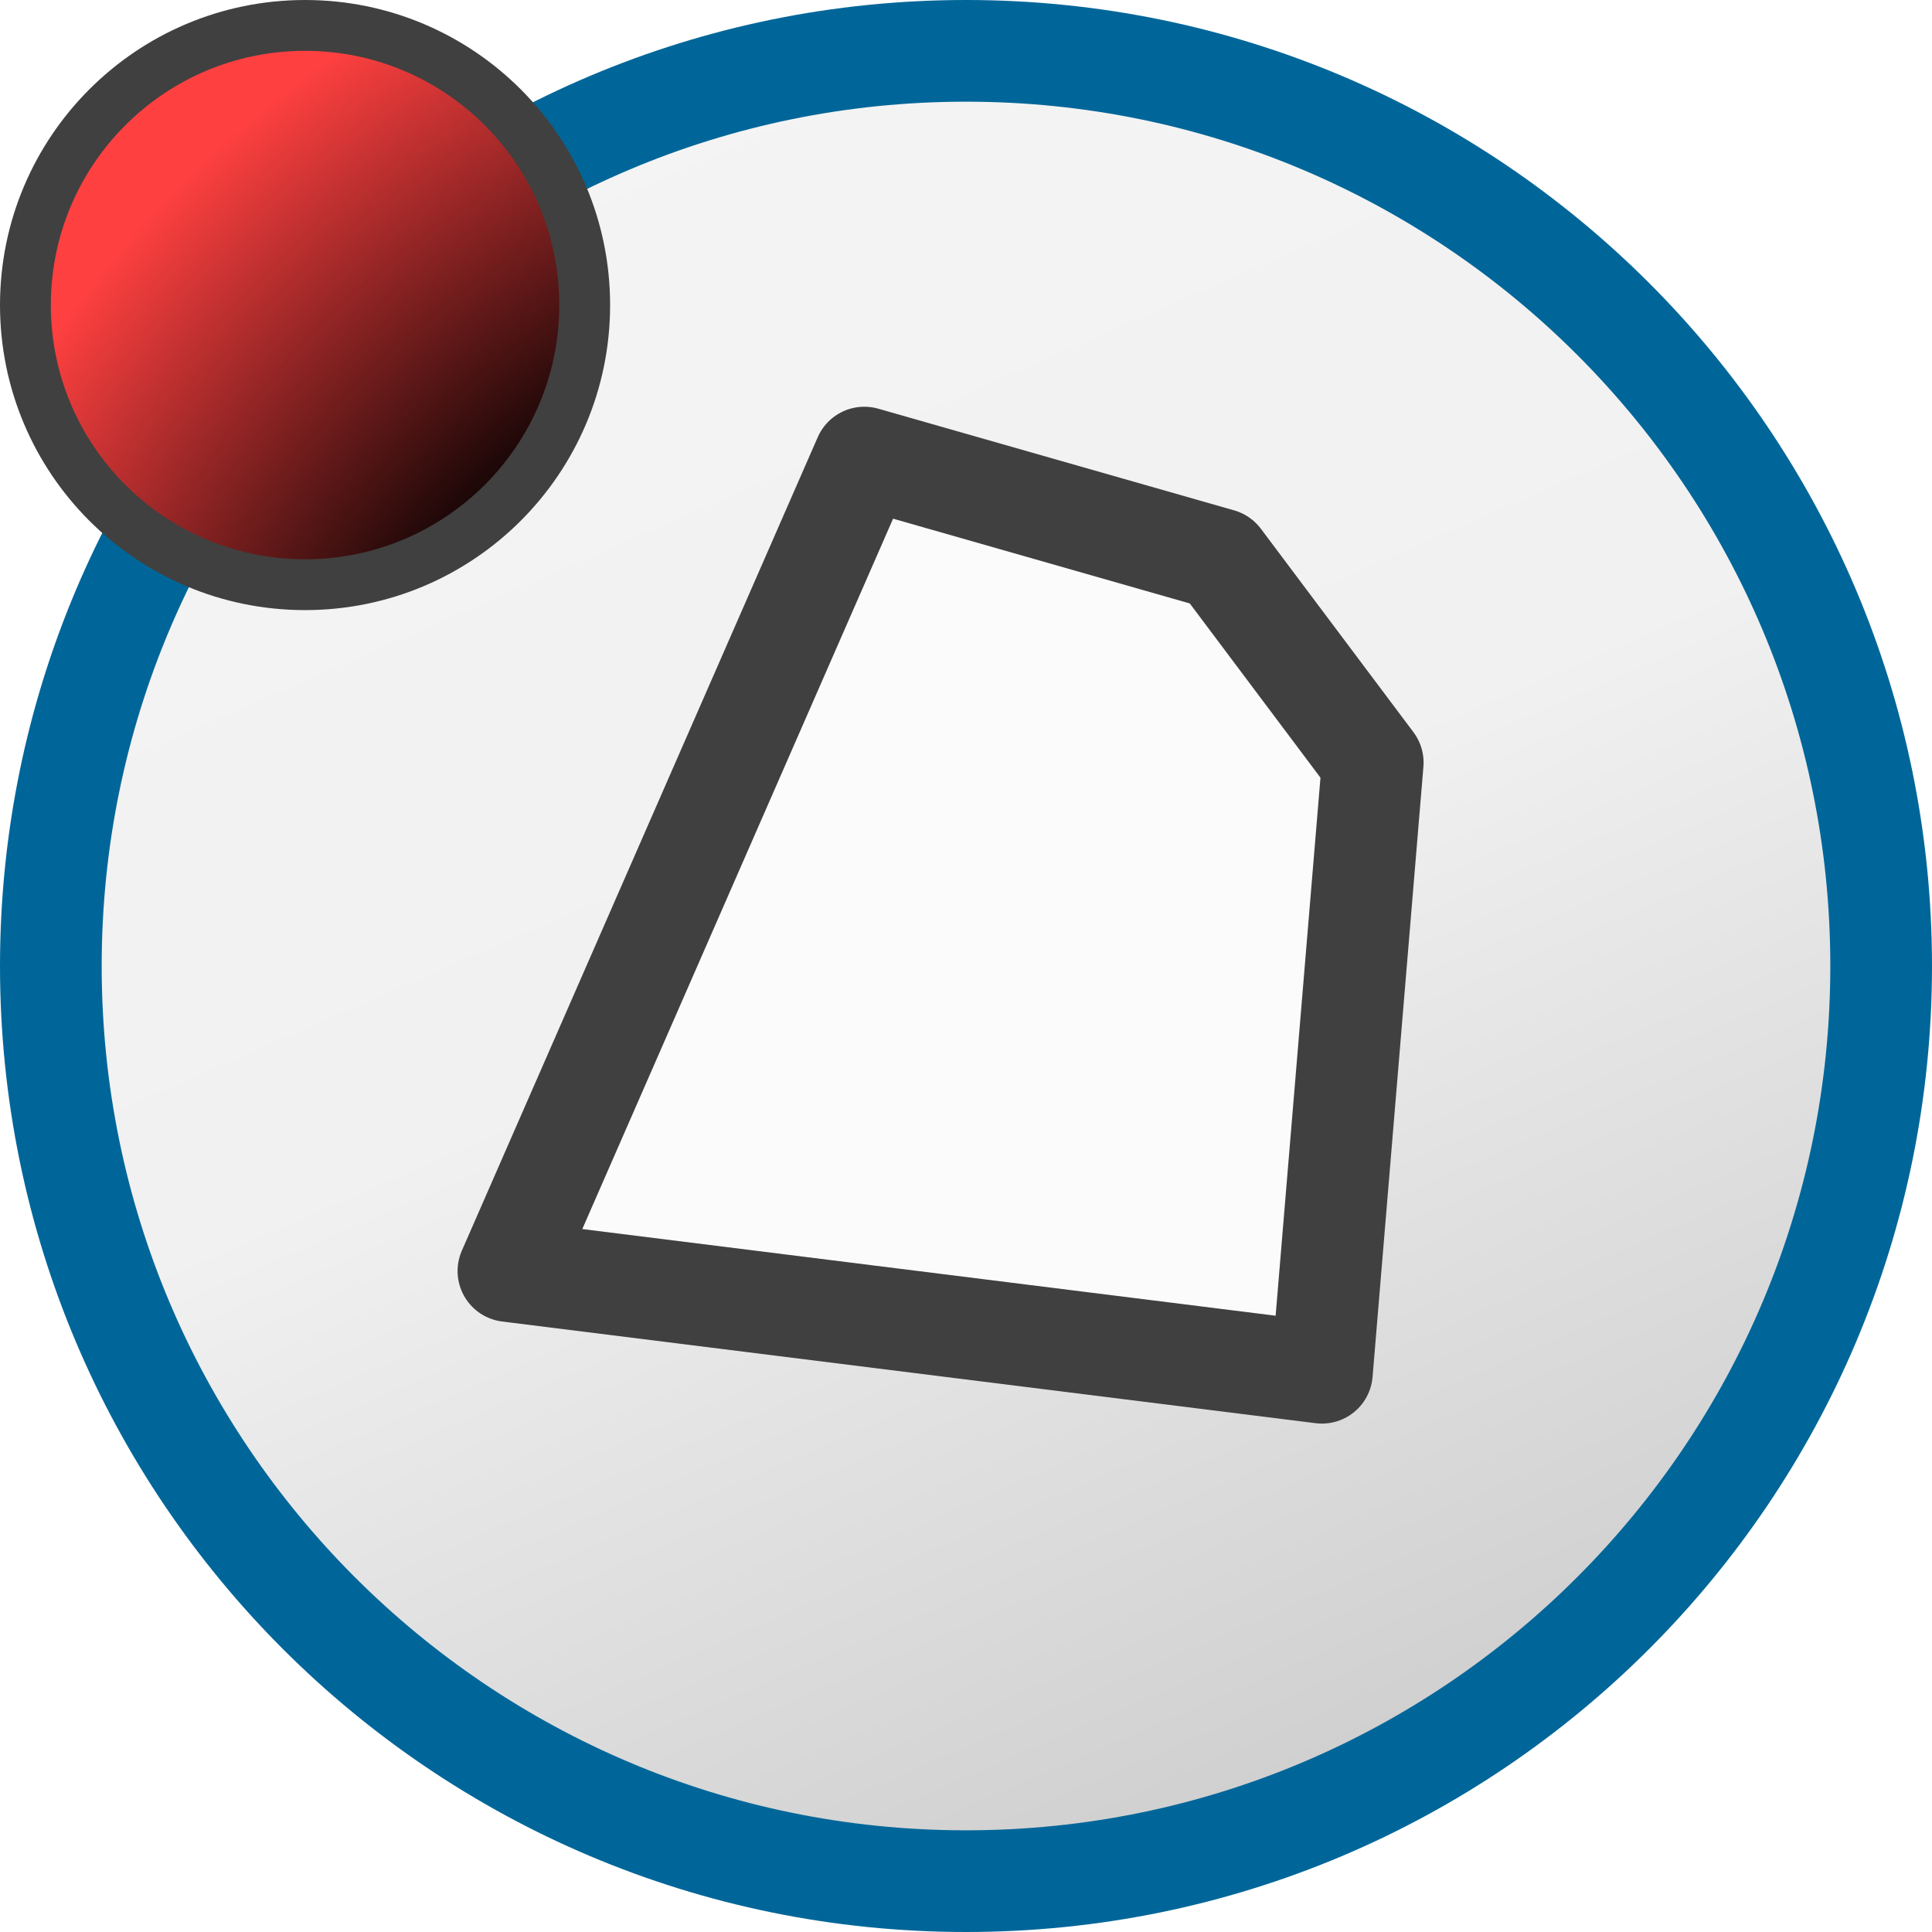
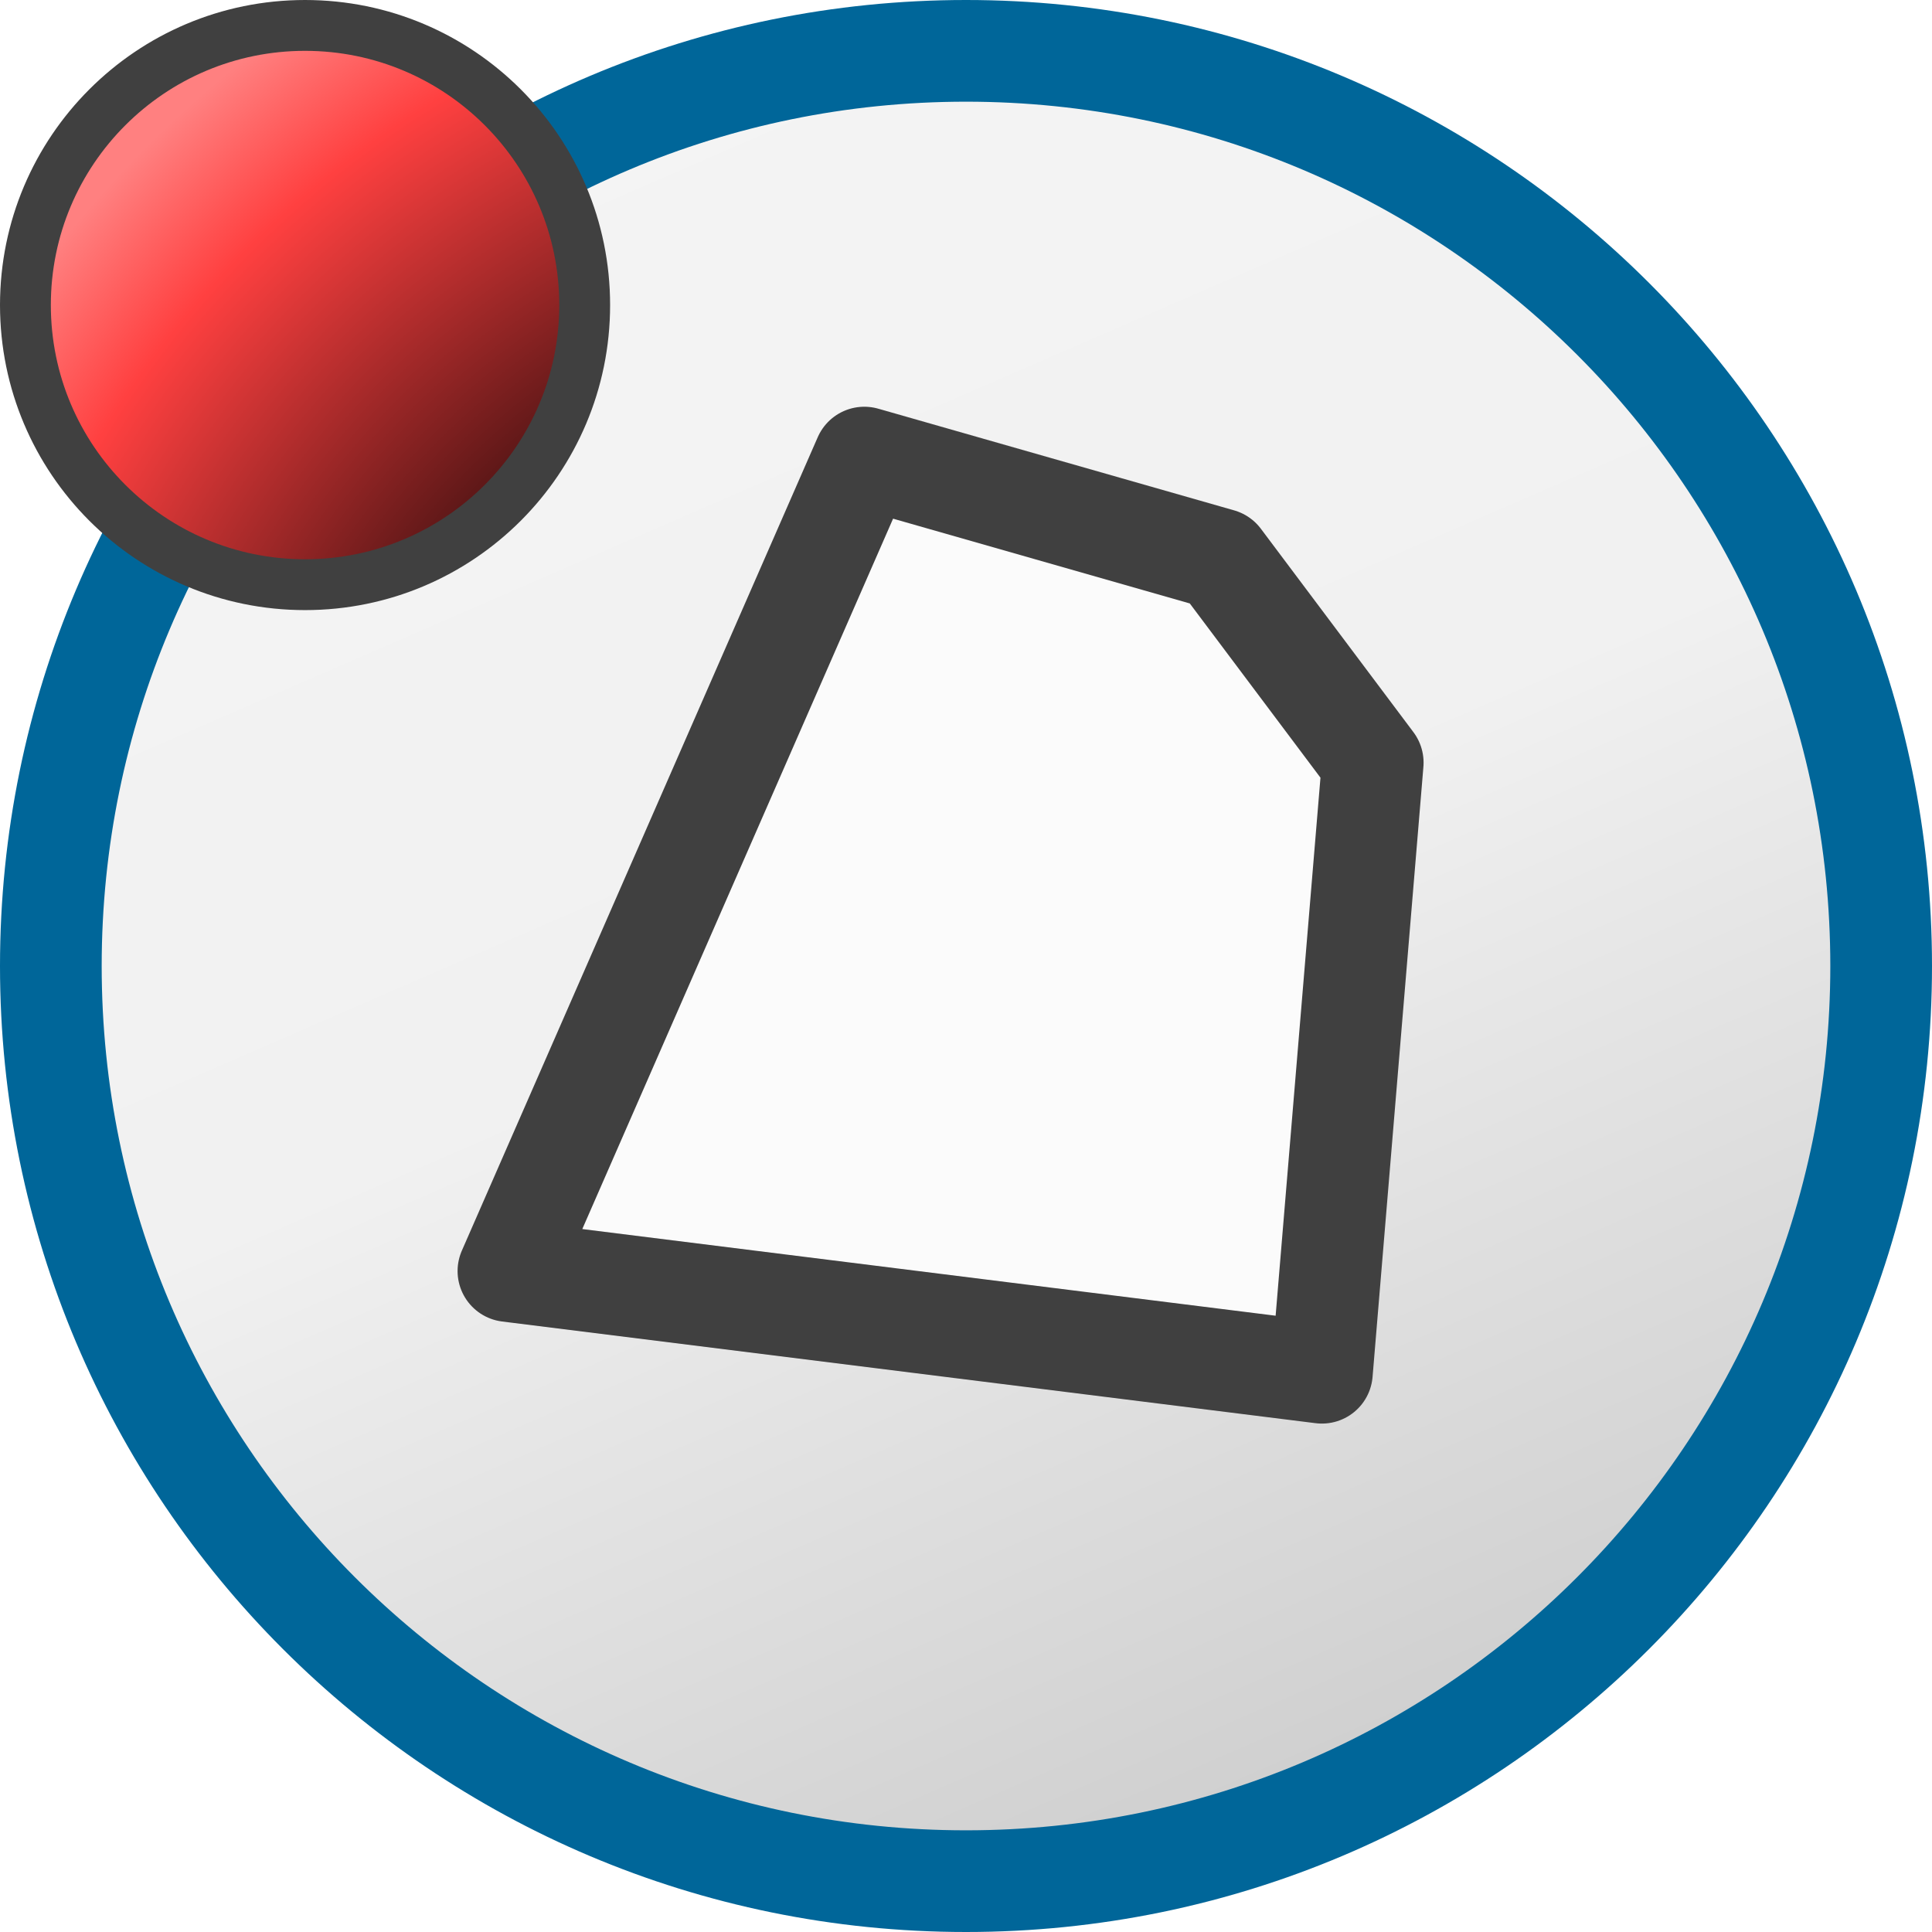
<svg xmlns="http://www.w3.org/2000/svg" xmlns:xlink="http://www.w3.org/1999/xlink" width="19" height="19">
  <defs>
    <linearGradient id="b">
      <stop offset="0" />
-       <stop offset=".325" />
-       <stop offset=".575" stop-color="#ff4040" />
-       <stop offset="1" stop-color="#ff4040" />
+       <stop offset=".25" />
+       <stop offset=".525" stop-color="#ff4040" />
+       <stop offset=".6" stop-color="#ff8080" />
+       <stop offset="1" stop-color="#ff8080" />
    </linearGradient>
    <linearGradient id="a">
      <stop offset="0" stop-color="#f5f5f5" />
      <stop offset=".5" stop-color="#f1f1f1" />
      <stop offset="1" stop-color="#c3c3c3" />
    </linearGradient>
    <linearGradient id="c" x1="4.5" x2="14.5" y1="-2.5" y2="20.5" gradientUnits="userSpaceOnUse" xlink:href="#a" />
    <radialGradient id="d" cx="9.5" cy="9.5" r="19" xlink:href="#b" gradientUnits="userSpaceOnUse" />
  </defs>
  <style>
    @keyframes wobble {
      0% { transform: scale(0.5); }
      70% { transform: scale(1); }
      85% { transform: rotate(15deg); }
      100% { transform: rotate(-15deg); }
    }
    #e {
      animation: wobble;
      animation-duration: .5s;
      animation-iteration-count: infinite;
      animation-direction: alternate;
      transform-origin: 50% 50%;
    }
  </style>
  <circle cx="9.5" cy="9.5" r="9" fill="url(#c)" stroke="#069" />
  <path id="e" fill="#fbfbfb" stroke="#404040" d="M8.5 4.5l-3.5 8 8 1 .5-6-1.5-2z" stroke-linejoin="round" />
  <circle cx="3" cy="3" r="2.75" fill="url(#d)" stroke="#404040" stroke-width=".5" />
</svg>
